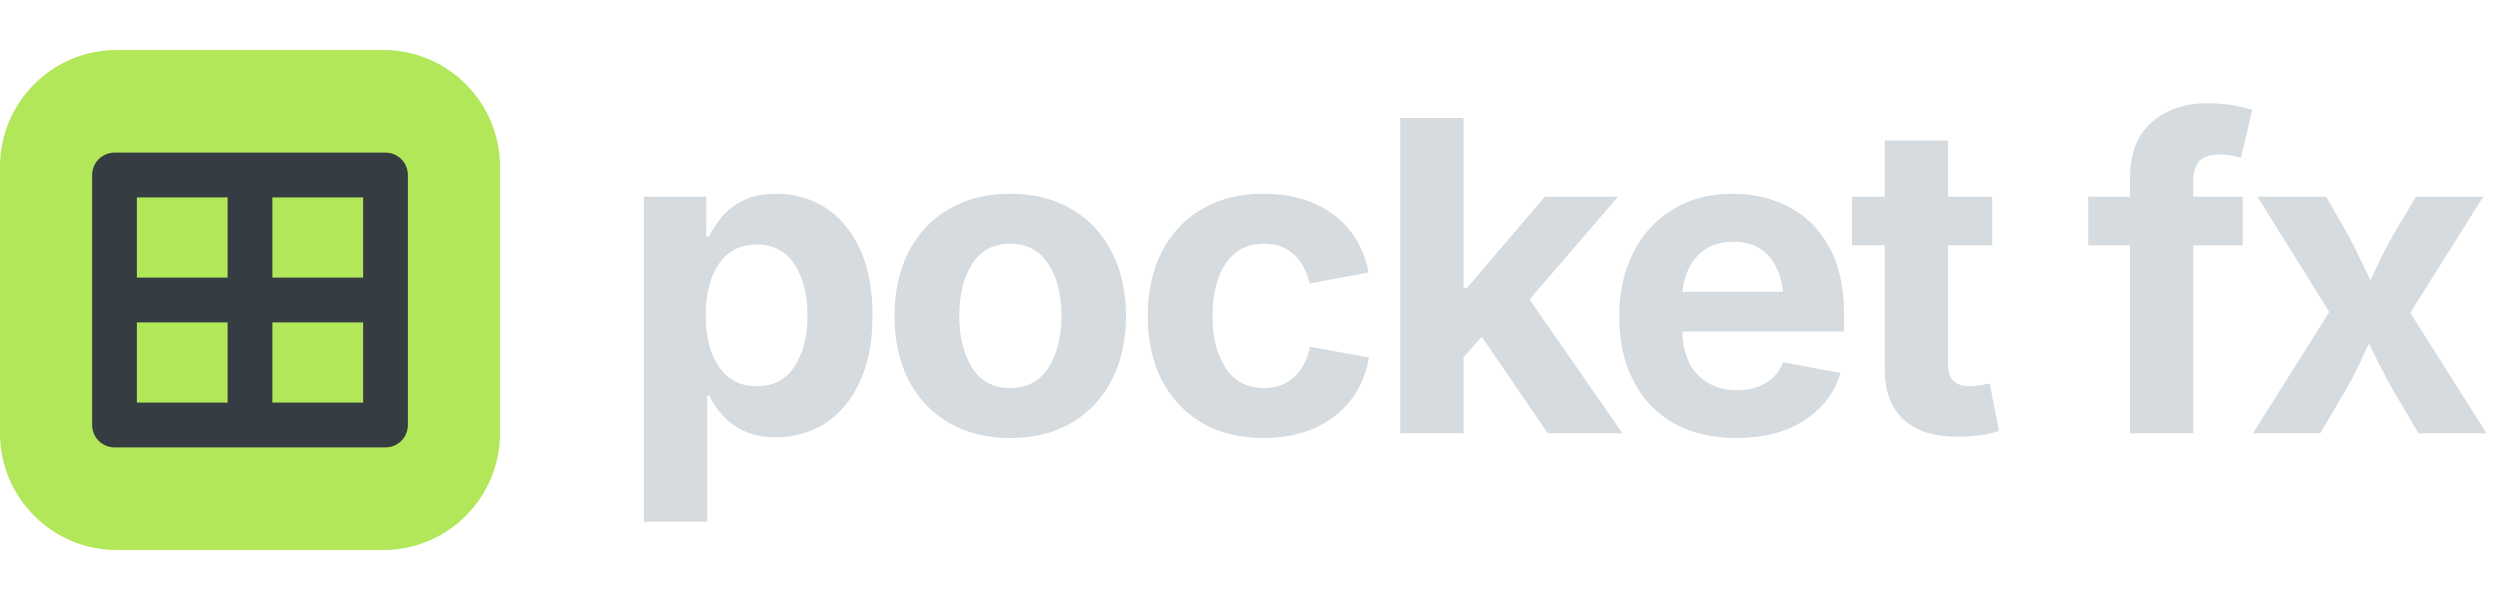
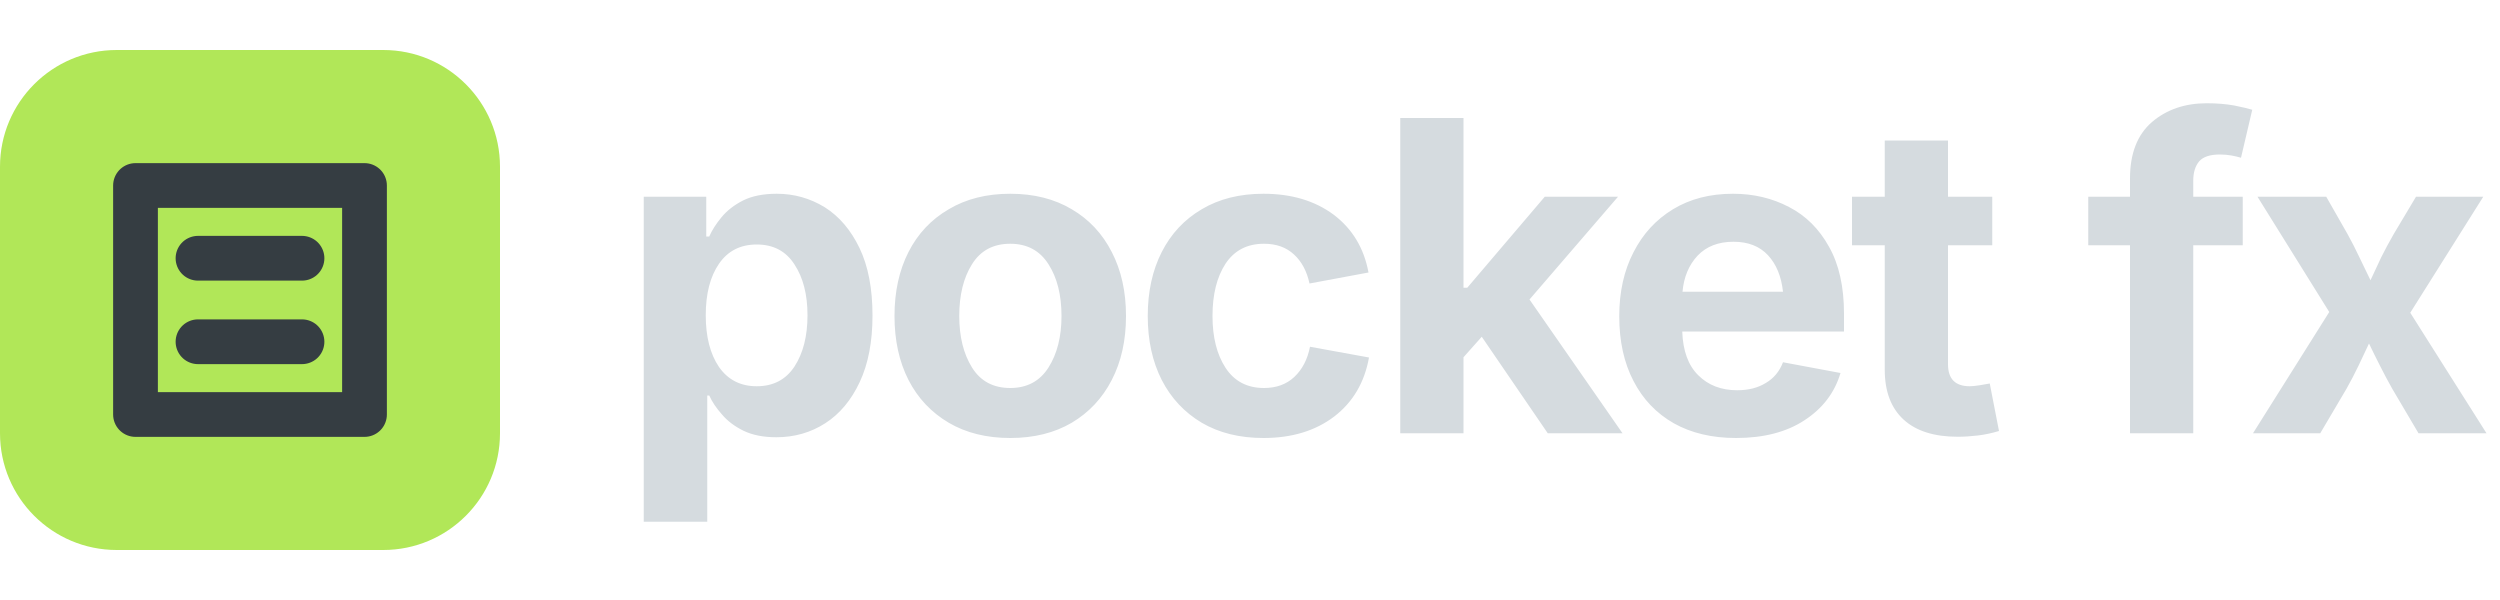
<svg xmlns="http://www.w3.org/2000/svg" viewBox="0 0 100 24" width="100" height="24">
  <path id="mark-1" d="M4.67 2H15.33A4.67 4.67 0 0 1 20 6.67V17.33A4.67 4.67 0 0 1 15.33 22H4.67A4.67 4.67 0 0 1 0 17.33V6.67A4.67 4.67 0 0 1 4.67 2Z" fill="#B1E758" />
-   <path id="cut-2" d="M 4.58 7 H 15.42 V 17 H 4.58 Z M 10 7 V 17 M 4.58 12 H 15.42" fill="none" stroke="#353D42" stroke-width="1.79" stroke-linecap="round" stroke-linejoin="round" />
+   <path id="cut-2" d="M 5.42 7.42 H 14.58 V 16.58 H 5.42 Z M 7.92 10.33 H 12.08 M 7.92 13.67 H 12.08" fill="none" stroke="#353D42" stroke-width="1.79" stroke-linecap="round" stroke-linejoin="round" />
  <path id="word-3" d="M25.75 20.87V7.87H28.25V9.46H28.37Q28.53 9.09 28.86 8.69Q29.19 8.29 29.72 8.02Q30.26 7.75 31.07 7.75Q32.11 7.75 32.99 8.29Q33.86 8.84 34.38 9.92Q34.9 11 34.9 12.62Q34.9 14.19 34.39 15.28Q33.88 16.37 33.01 16.93Q32.14 17.49 31.05 17.49Q30.28 17.49 29.74 17.23Q29.21 16.97 28.88 16.58Q28.54 16.2 28.37 15.82H28.29V20.87ZM30.27 15.45Q31.26 15.45 31.78 14.66Q32.3 13.86 32.3 12.61Q32.3 11.37 31.78 10.58Q31.27 9.78 30.27 9.78Q29.29 9.78 28.76 10.55Q28.23 11.32 28.23 12.61Q28.23 13.9 28.76 14.68Q29.3 15.45 30.27 15.45Z M40.41 17.52Q38.99 17.52 37.95 16.91Q36.9 16.29 36.34 15.2Q35.78 14.1 35.78 12.64Q35.78 11.18 36.34 10.08Q36.9 8.98 37.95 8.37Q38.99 7.75 40.41 7.75Q41.83 7.75 42.87 8.37Q43.91 8.98 44.47 10.08Q45.04 11.18 45.04 12.64Q45.04 14.1 44.47 15.2Q43.91 16.29 42.87 16.91Q41.83 17.52 40.41 17.52ZM40.41 15.52Q41.42 15.52 41.94 14.7Q42.46 13.88 42.46 12.64Q42.46 11.38 41.94 10.57Q41.42 9.75 40.41 9.75Q39.39 9.75 38.88 10.57Q38.37 11.38 38.37 12.64Q38.37 13.88 38.88 14.7Q39.39 15.52 40.41 15.52Z M50.54 17.52Q49.11 17.52 48.07 16.91Q47.03 16.29 46.47 15.2Q45.91 14.1 45.91 12.64Q45.91 11.18 46.47 10.08Q47.03 8.98 48.07 8.37Q49.11 7.75 50.54 7.75Q52.22 7.75 53.35 8.59Q54.47 9.44 54.74 10.9L52.38 11.34Q52.22 10.6 51.76 10.18Q51.3 9.75 50.56 9.75Q49.55 9.75 49.02 10.55Q48.5 11.35 48.5 12.64Q48.5 13.91 49.02 14.71Q49.55 15.52 50.56 15.52Q51.3 15.52 51.77 15.08Q52.25 14.63 52.4 13.87L54.76 14.3Q54.49 15.8 53.37 16.66Q52.24 17.52 50.54 17.52Z M56.01 17.33V4.72H58.54V11.51H58.69L61.79 7.87H64.72L61.18 11.98L64.9 17.33H61.91L59.27 13.47L58.54 14.29V17.33Z M69.44 17.52Q68 17.52 66.95 16.93Q65.9 16.33 65.34 15.24Q64.77 14.15 64.77 12.65Q64.77 11.19 65.34 10.09Q65.9 8.99 66.92 8.37Q67.94 7.75 69.32 7.75Q70.55 7.75 71.56 8.28Q72.57 8.8 73.16 9.87Q73.76 10.93 73.76 12.55V13.26H67.29Q67.33 14.42 67.93 15.01Q68.53 15.61 69.49 15.61Q70.16 15.61 70.63 15.32Q71.11 15.04 71.32 14.49L73.62 14.92Q73.27 16.1 72.18 16.81Q71.1 17.52 69.44 17.52ZM67.3 11.67H71.32Q71.22 10.75 70.72 10.21Q70.22 9.67 69.34 9.67Q68.43 9.67 67.9 10.23Q67.38 10.79 67.3 11.67Z M79.69 7.87V9.81H77.92V14.57Q77.92 15.45 78.79 15.45Q78.93 15.45 79.19 15.41Q79.45 15.37 79.59 15.34L79.96 17.24Q79.53 17.37 79.11 17.42Q78.69 17.47 78.31 17.47Q76.89 17.47 76.14 16.78Q75.39 16.09 75.39 14.79V9.81H74.08V7.87H75.39V5.62H77.92V7.87Z M89.71 7.87V9.81H87.73V17.33H85.2V9.81H83.53V7.87H85.2V7.14Q85.2 5.64 86.08 4.88Q86.96 4.13 88.27 4.13Q88.87 4.13 89.37 4.22Q89.86 4.32 90.09 4.39L89.64 6.31Q89.48 6.26 89.26 6.22Q89.04 6.18 88.79 6.18Q88.21 6.18 87.97 6.45Q87.73 6.73 87.73 7.23V7.87Z M90.12 17.33 93.17 12.48 90.3 7.87H93.05L93.9 9.36Q94.16 9.83 94.38 10.3Q94.6 10.76 94.82 11.21Q95.03 10.76 95.25 10.29Q95.48 9.83 95.75 9.36L96.64 7.87H99.33L96.41 12.51L99.46 17.33H96.74L95.69 15.55Q95.43 15.09 95.2 14.63Q94.97 14.18 94.76 13.74Q94.55 14.18 94.34 14.63Q94.12 15.09 93.86 15.55L92.81 17.33Z" fill="#D5DBDF" />
</svg>
